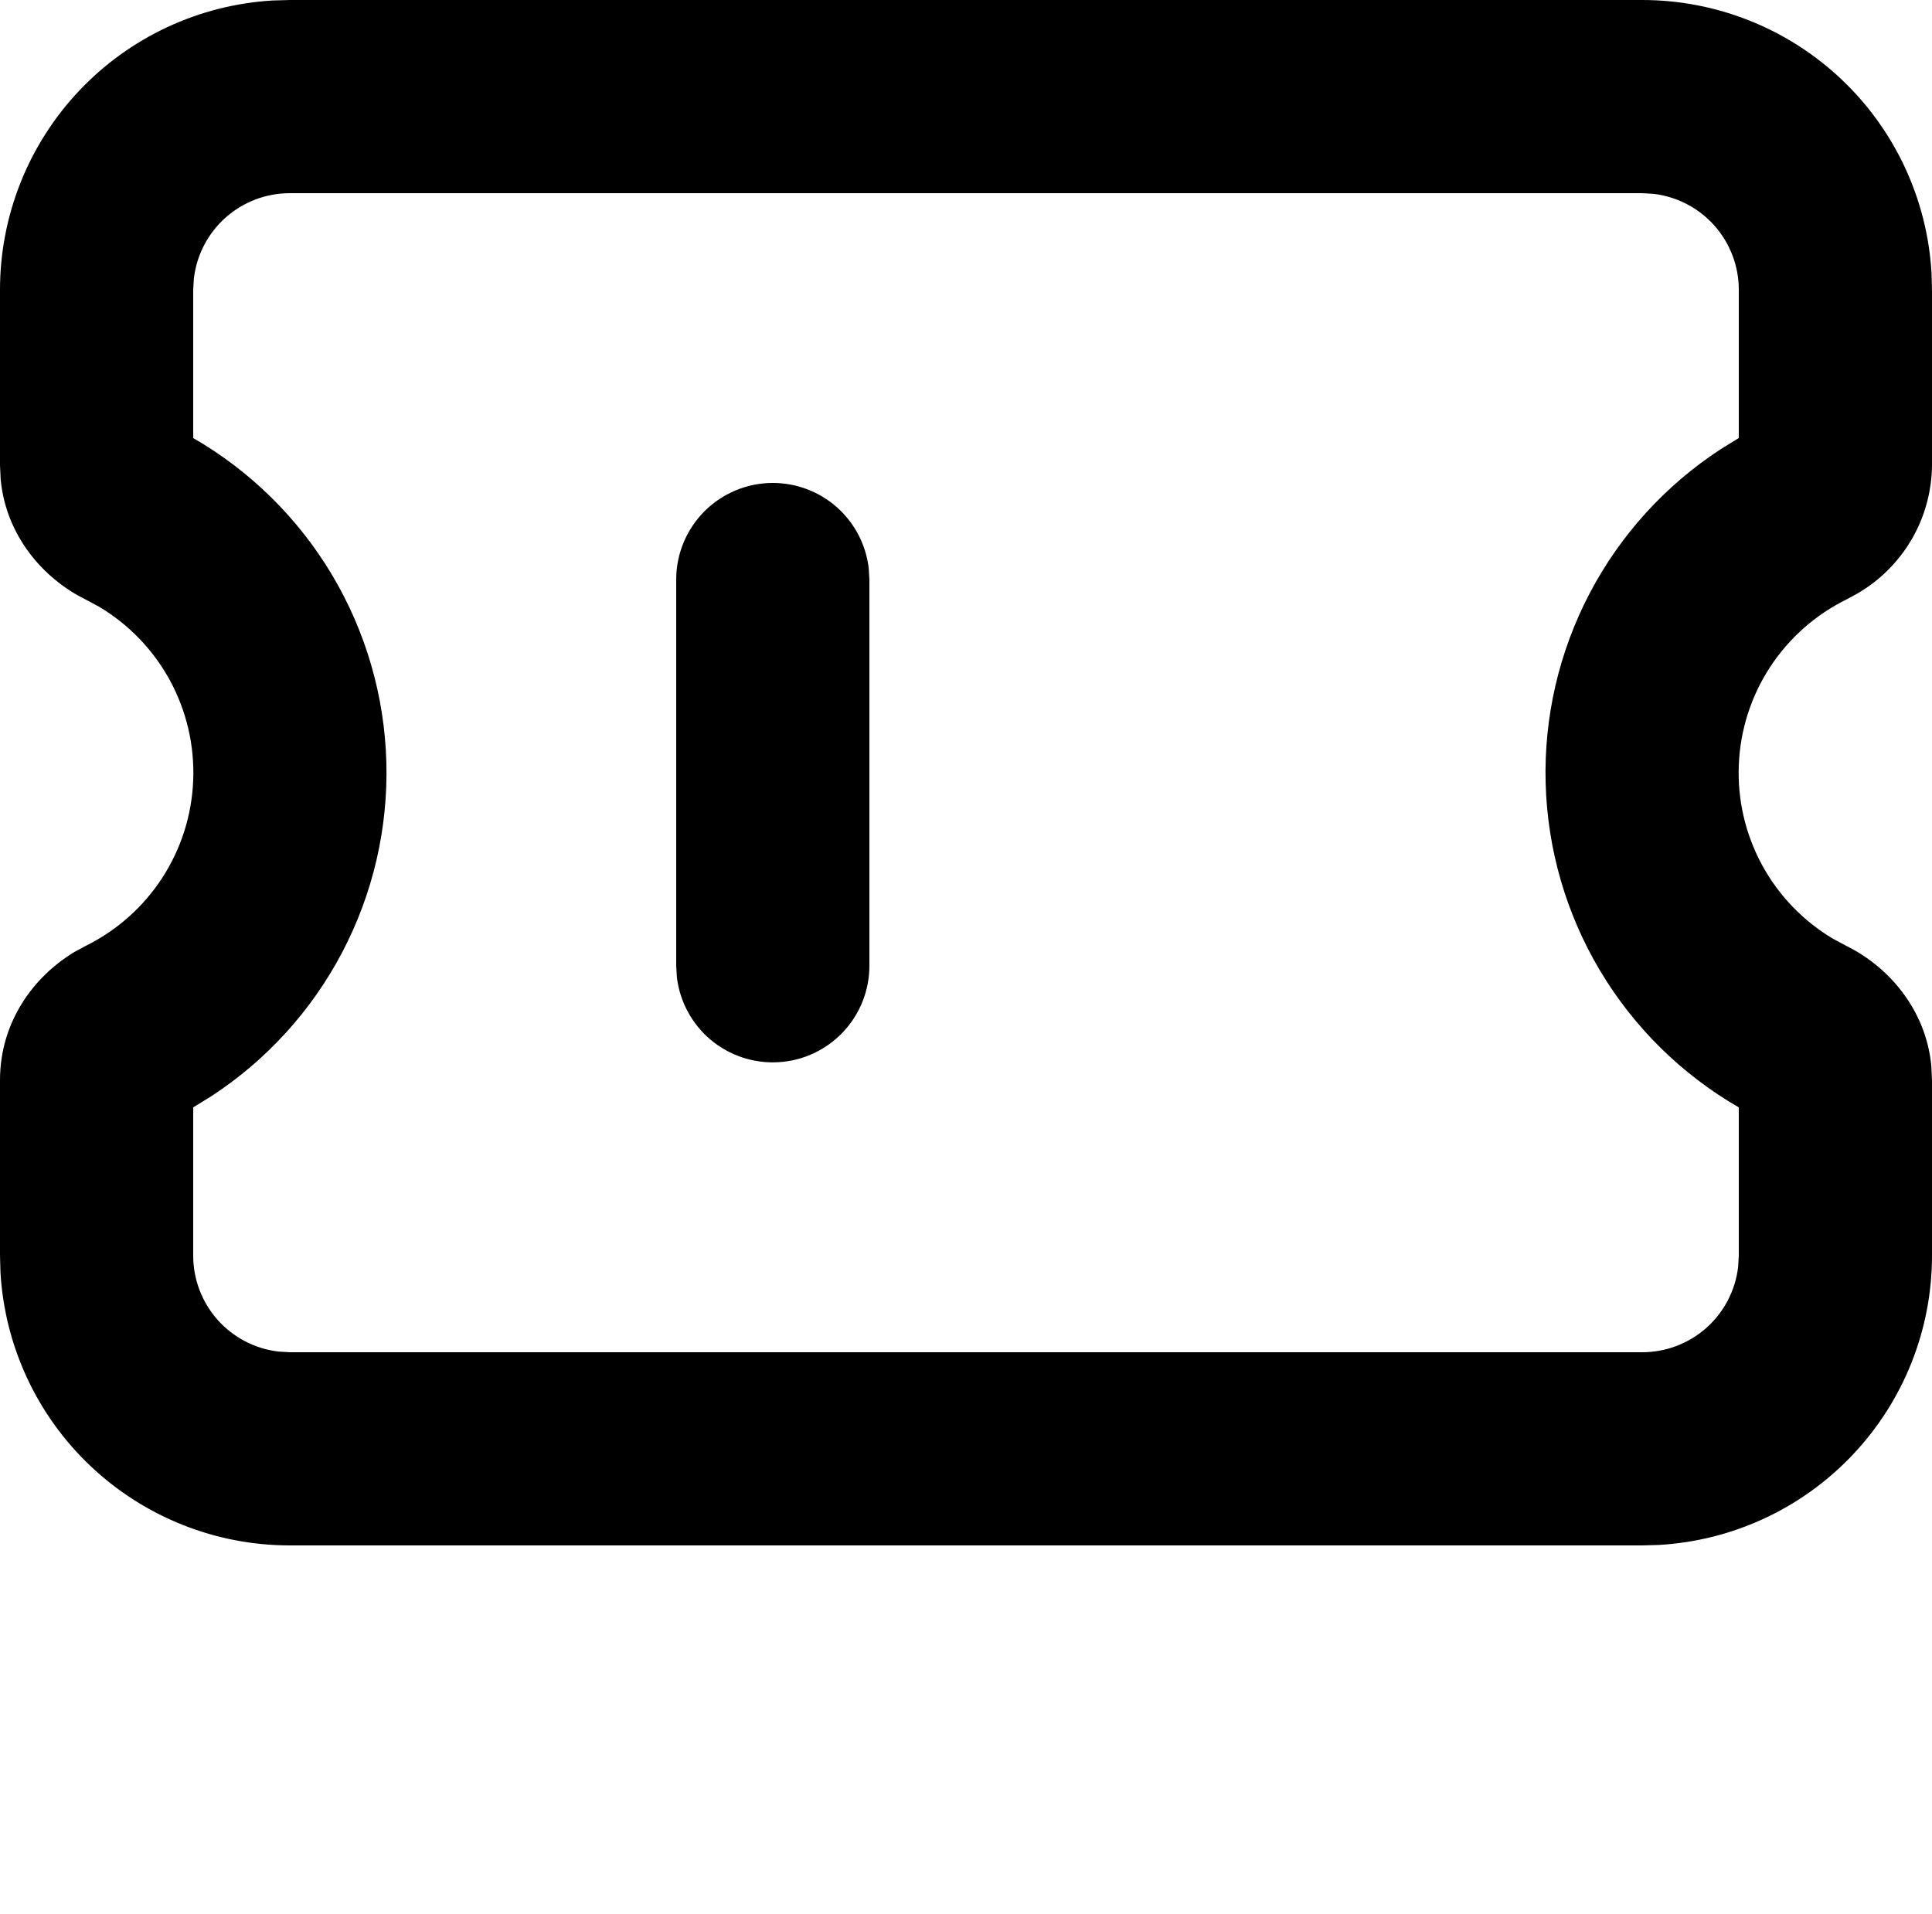
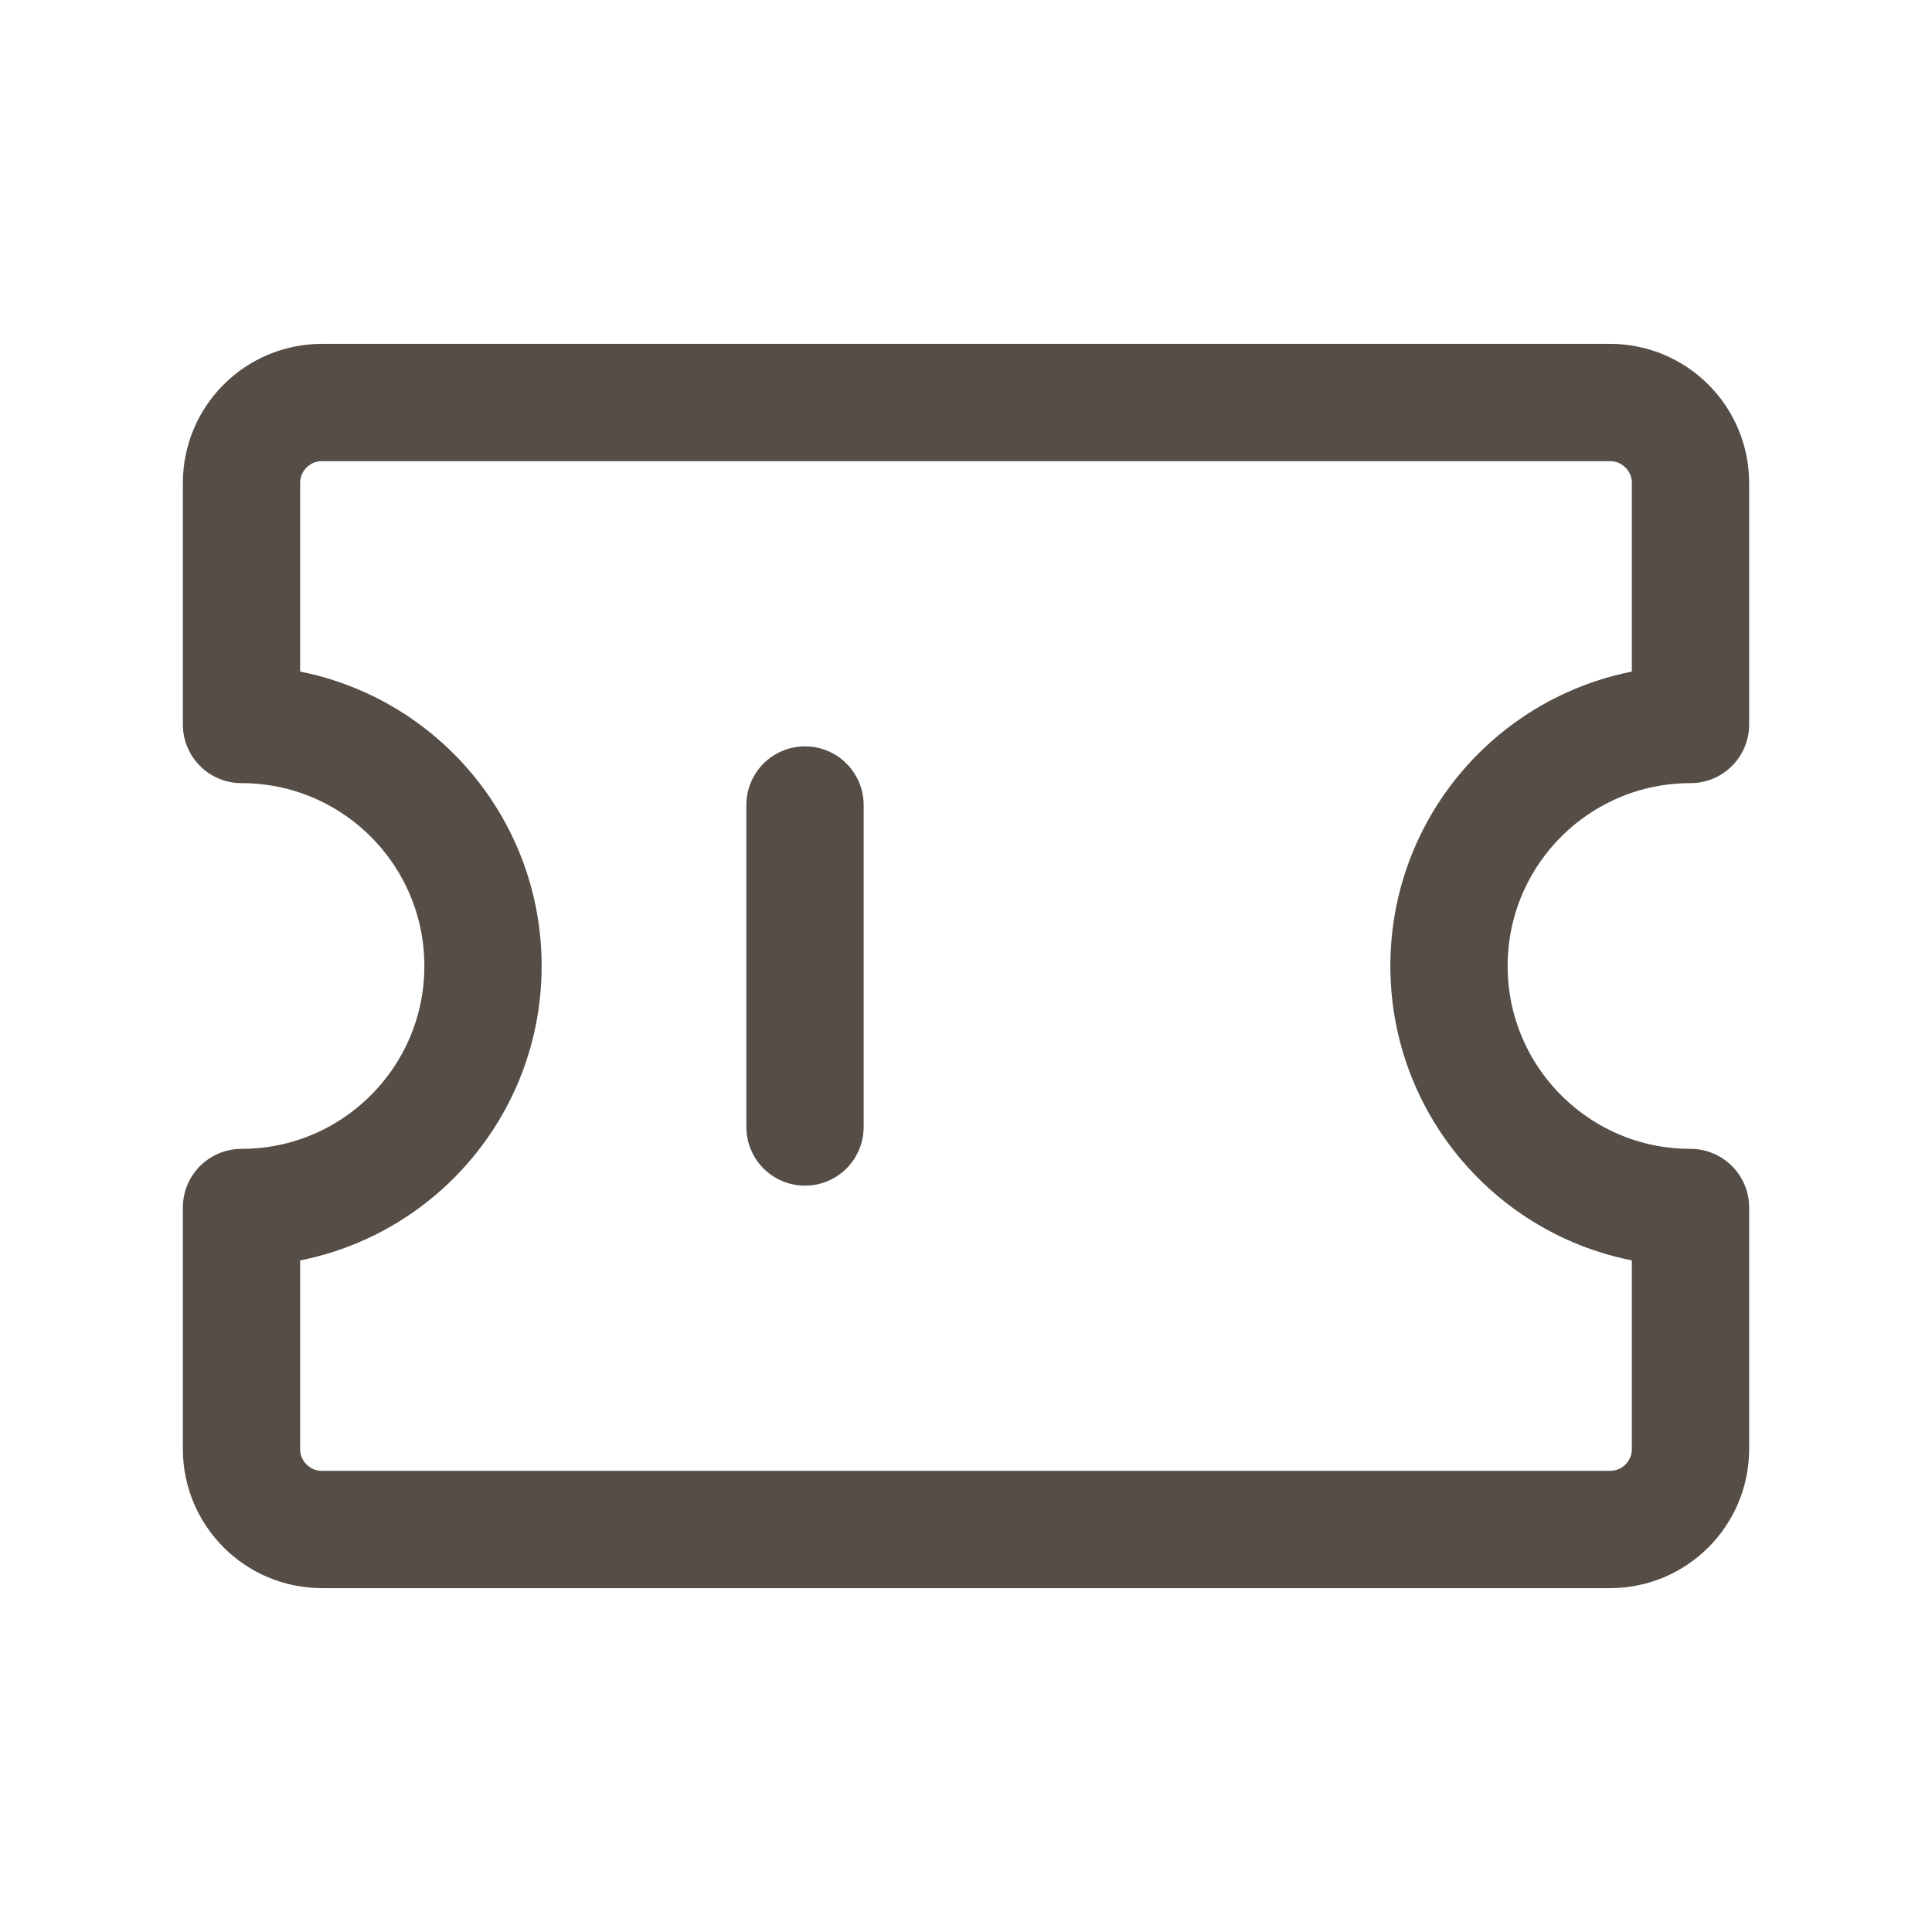
- <svg xmlns="http://www.w3.org/2000/svg" preserveAspectRatio="none" overflow="visible" style="display: block;" width="40" height="39.628" viewBox="0 0 40 39.628" fill="none">
-   <g id="Group">
-     <g id="Vector">
- </g>
-     <path id="Vector_2" d="M34 9.32089e-09C35.53 -8.52434e-05 37.003 0.585 38.117 1.635C39.23 2.684 39.9 4.12 39.99 5.648L40 6V9.634C39.995 10.174 39.85 10.704 39.578 11.17C39.305 11.637 38.916 12.024 38.448 12.294L38.234 12.41C37.587 12.728 37.038 13.214 36.644 13.818C36.251 14.422 36.028 15.121 36 15.842C35.971 16.562 36.137 17.276 36.481 17.91C36.825 18.543 37.334 19.072 37.954 19.44L38.234 19.59C39.1 20.018 39.874 20.902 39.986 22.07L40 22.366V26C40 27.53 39.415 29.003 38.365 30.116C37.316 31.23 35.88 31.9 34.352 31.99L34 32H6C4.47 32 2.997 31.415 1.883 30.365C0.77 29.316 0.1 27.88 0.01 26.352L9.32089e-09 26V22.366C9.32089e-09 21.154 0.704 20.21 1.552 19.706L1.766 19.59C2.413 19.272 2.962 18.786 3.356 18.182C3.749 17.578 3.972 16.879 4 16.158C4.029 15.438 3.863 14.724 3.519 14.09C3.175 13.457 2.666 12.928 2.046 12.56L1.766 12.41C0.9 11.982 0.126 11.098 0.014 9.93L9.32089e-09 9.636V6C-8.52434e-05 4.47 0.585 2.997 1.635 1.883C2.684 0.77 4.12 0.1 5.648 0.01L6 9.32089e-09H34ZM34 4H6C5.51 4 5.037 4.18 4.671 4.505C4.305 4.831 4.071 5.279 4.014 5.766L4 6V9.07C5.185 9.754 6.175 10.73 6.875 11.905C7.575 13.08 7.962 14.415 7.999 15.783C8.036 17.15 7.722 18.504 7.087 19.715C6.452 20.927 5.516 21.955 4.37 22.702L4 22.93V26C4 26.49 4.18 26.963 4.505 27.329C4.831 27.695 5.279 27.929 5.766 27.986L6 28H34C34.49 28 34.963 27.82 35.329 27.495C35.695 27.169 35.929 26.721 35.986 26.234L36 26V22.93C34.815 22.246 33.825 21.27 33.125 20.095C32.425 18.92 32.038 17.585 32.001 16.218C31.963 14.85 32.278 13.496 32.913 12.284C33.548 11.073 34.484 10.045 35.63 9.298L36 9.07V6C36 5.51 35.82 5.037 35.495 4.671C35.169 4.305 34.721 4.071 34.234 4.014L34 4ZM16 10C16.49 10 16.963 10.18 17.329 10.505C17.695 10.831 17.929 11.28 17.986 11.766L18 12V20C17.999 20.51 17.804 21 17.454 21.371C17.104 21.741 16.626 21.965 16.117 21.994C15.608 22.024 15.107 21.859 14.716 21.532C14.325 21.204 14.074 20.74 14.014 20.234L14 20V12C14 11.47 14.211 10.961 14.586 10.586C14.961 10.211 15.47 10 16 10Z" fill="black" />
-   </g>
+ <svg xmlns="http://www.w3.org/2000/svg" width="28" height="28" viewBox="0 0 24 24" fill="none" stroke="#554d46" stroke-width="1.457" stroke-linecap="round" stroke-linejoin="round">
+   <path d="M4 5h16a1 1 0 0 1 1 1v3a3 3 0 0 0 0 6v3a1 1 0 0 1-1 1H4a1 1 0 0 1-1-1v-3a3 3 0 0 0 0-6V6a1 1 0 0 1 1-1Z" />
+   <path d="M10 10v4" />
</svg>
